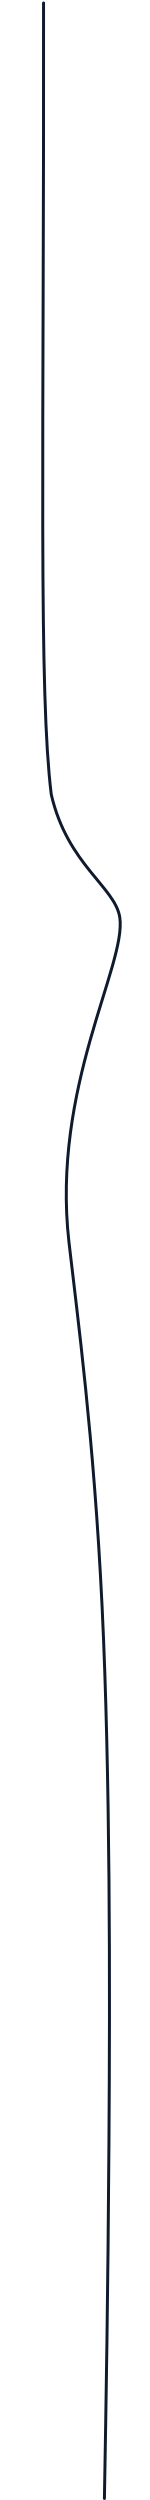
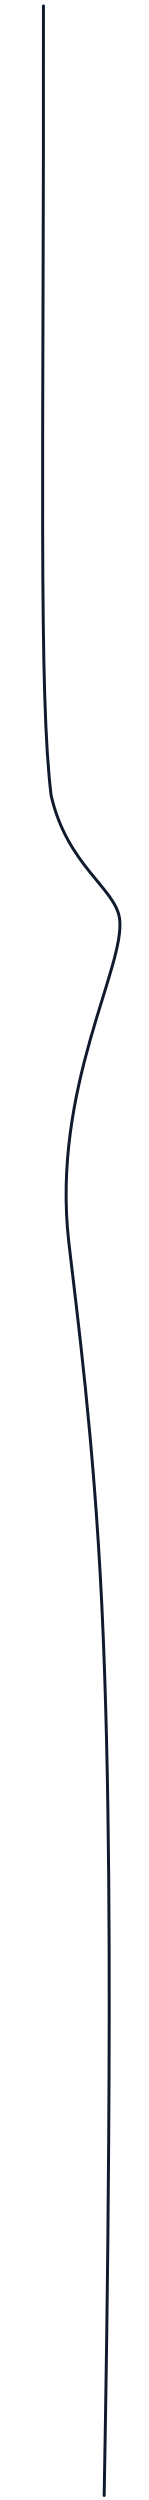
- <svg xmlns="http://www.w3.org/2000/svg" width="50" height="838" viewBox="0 0 50 838" fill="none">
+ <svg xmlns="http://www.w3.org/2000/svg" overflow="visible" width="50" height="840" viewBox="0 -1 50 840" fill="none">
  <path d="M35 837.483C35.585 803.958 36.17 770.433 36.519 718.024C36.867 665.615 36.961 595.338 34.226 538.632C31.491 481.927 25.924 440.922 23.116 416.372C17.191 364.574 42.477 323.321 40.157 307.557C38.657 297.362 22.607 289.875 17.18 266.294C15.112 249.399 14.438 222.499 14.331 177.201C14.223 131.903 14.703 69.022 14.595 1" stroke="#0F1A2D" stroke-linecap="round" />
</svg>
